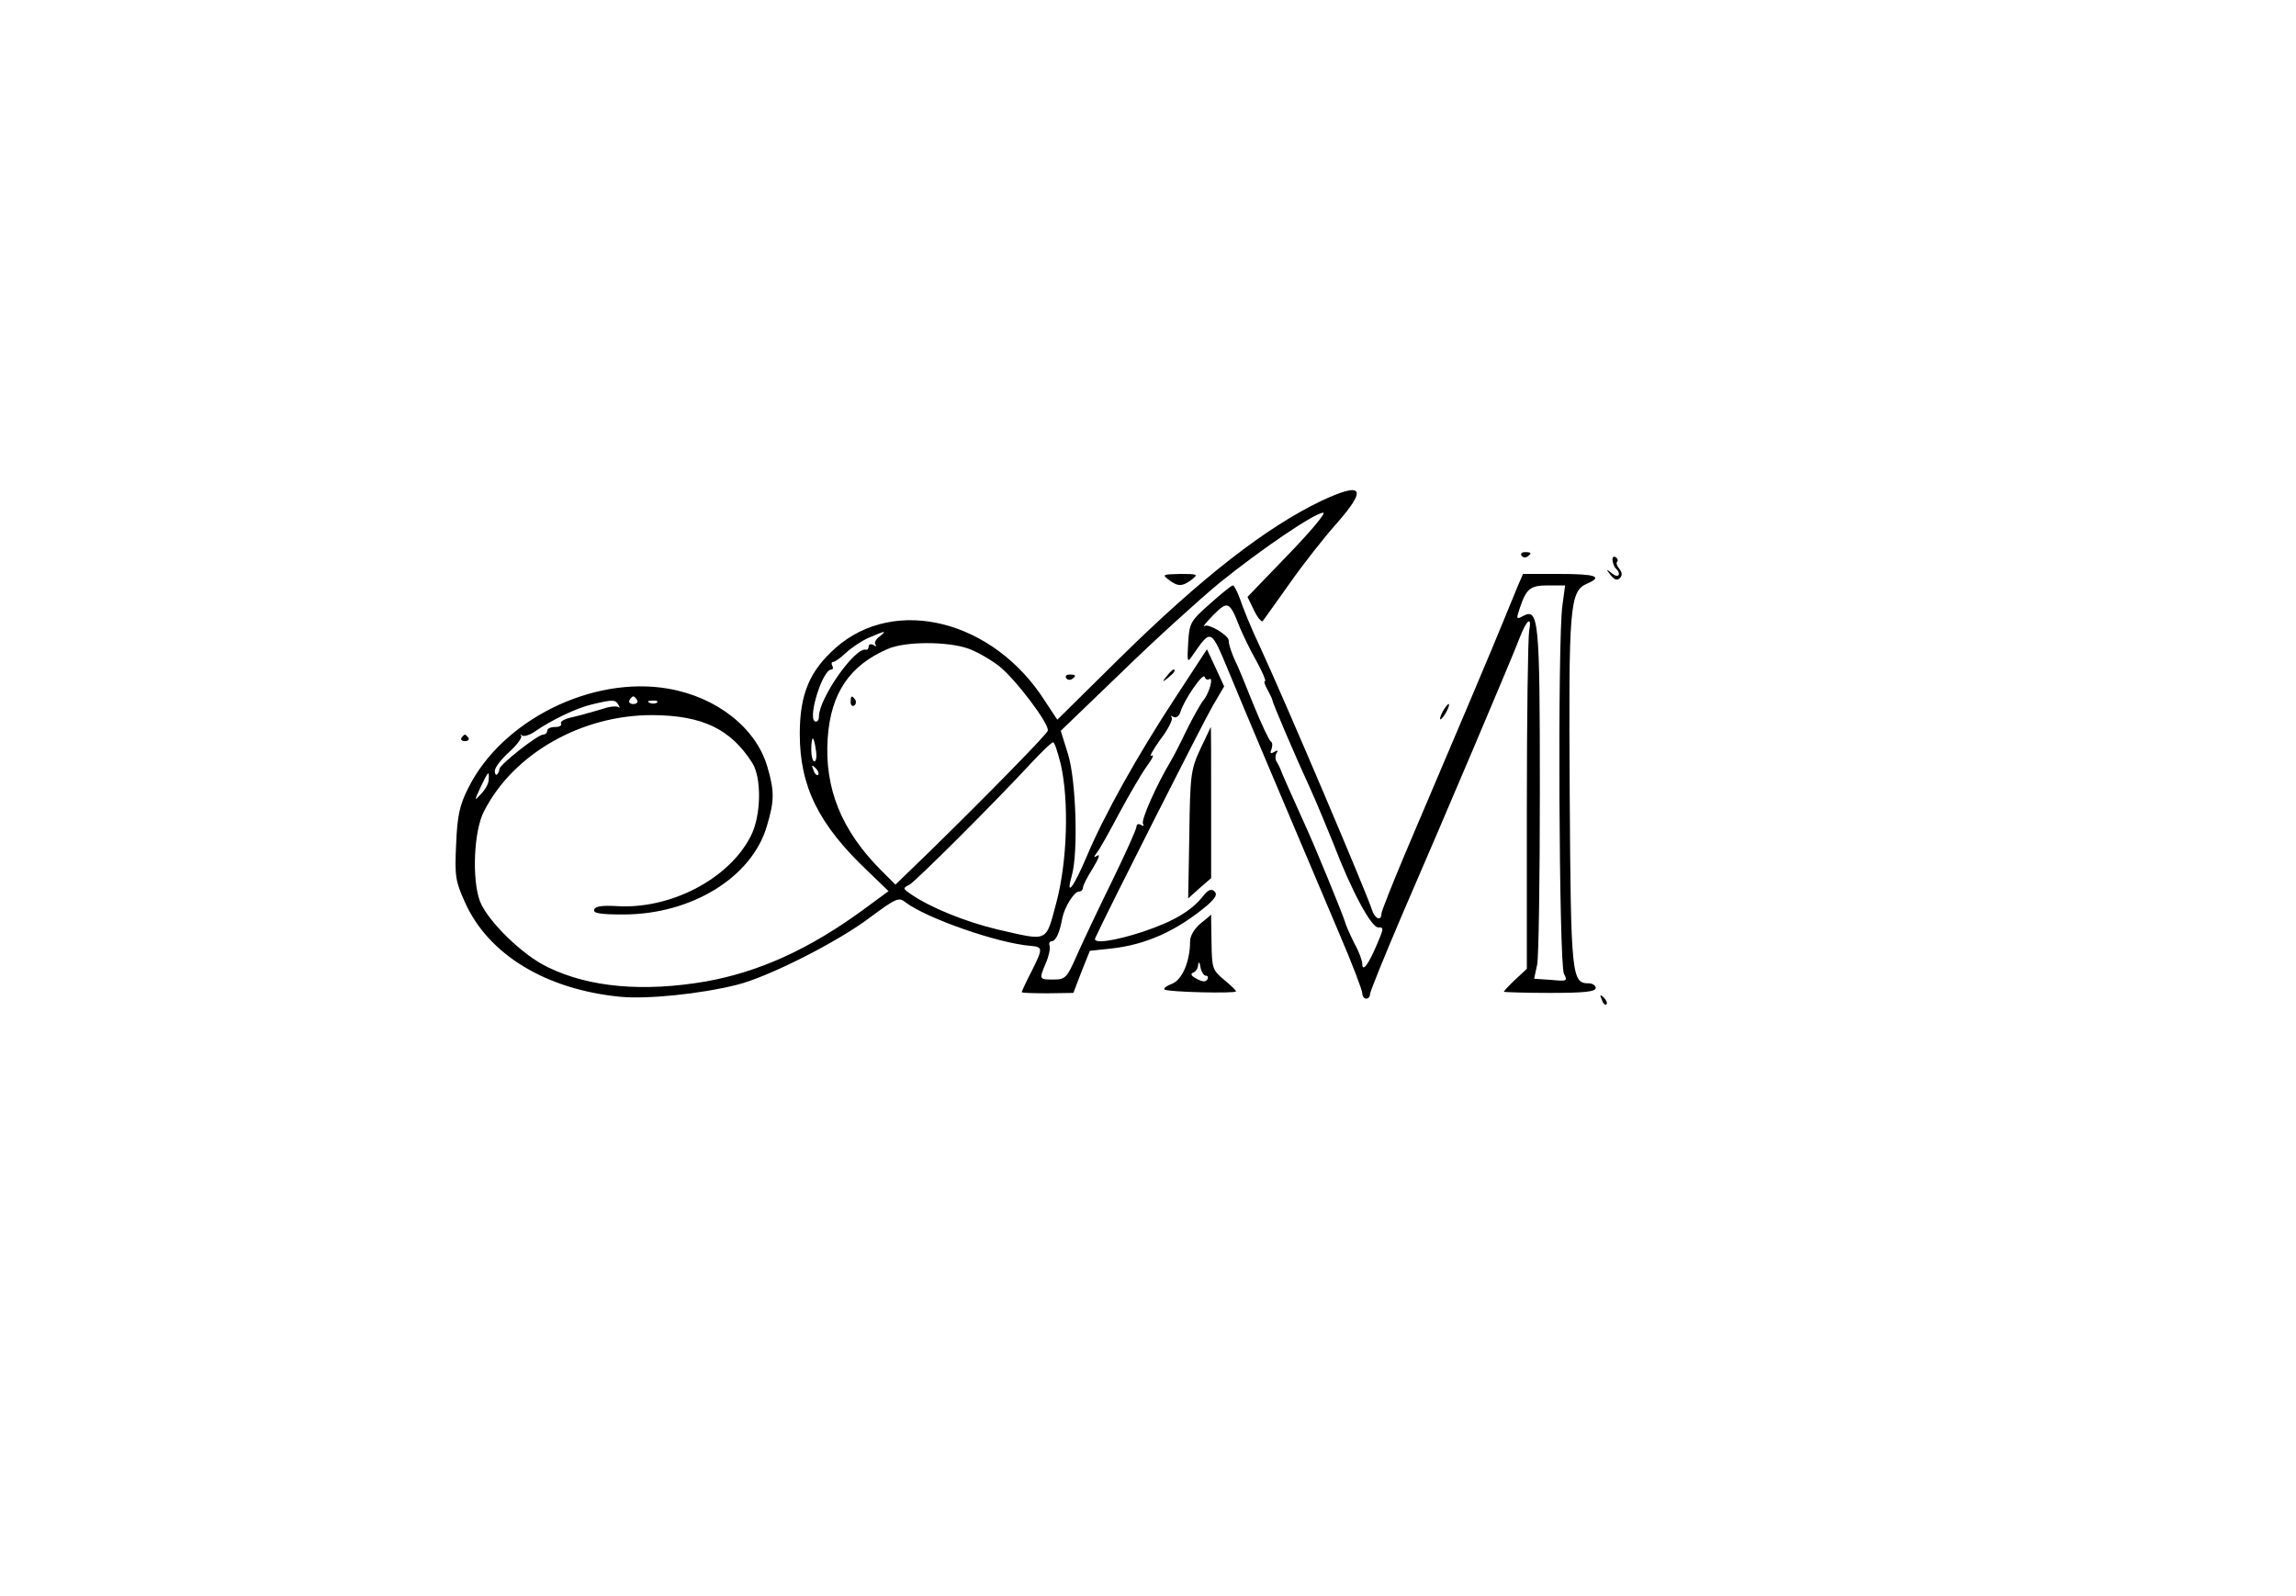
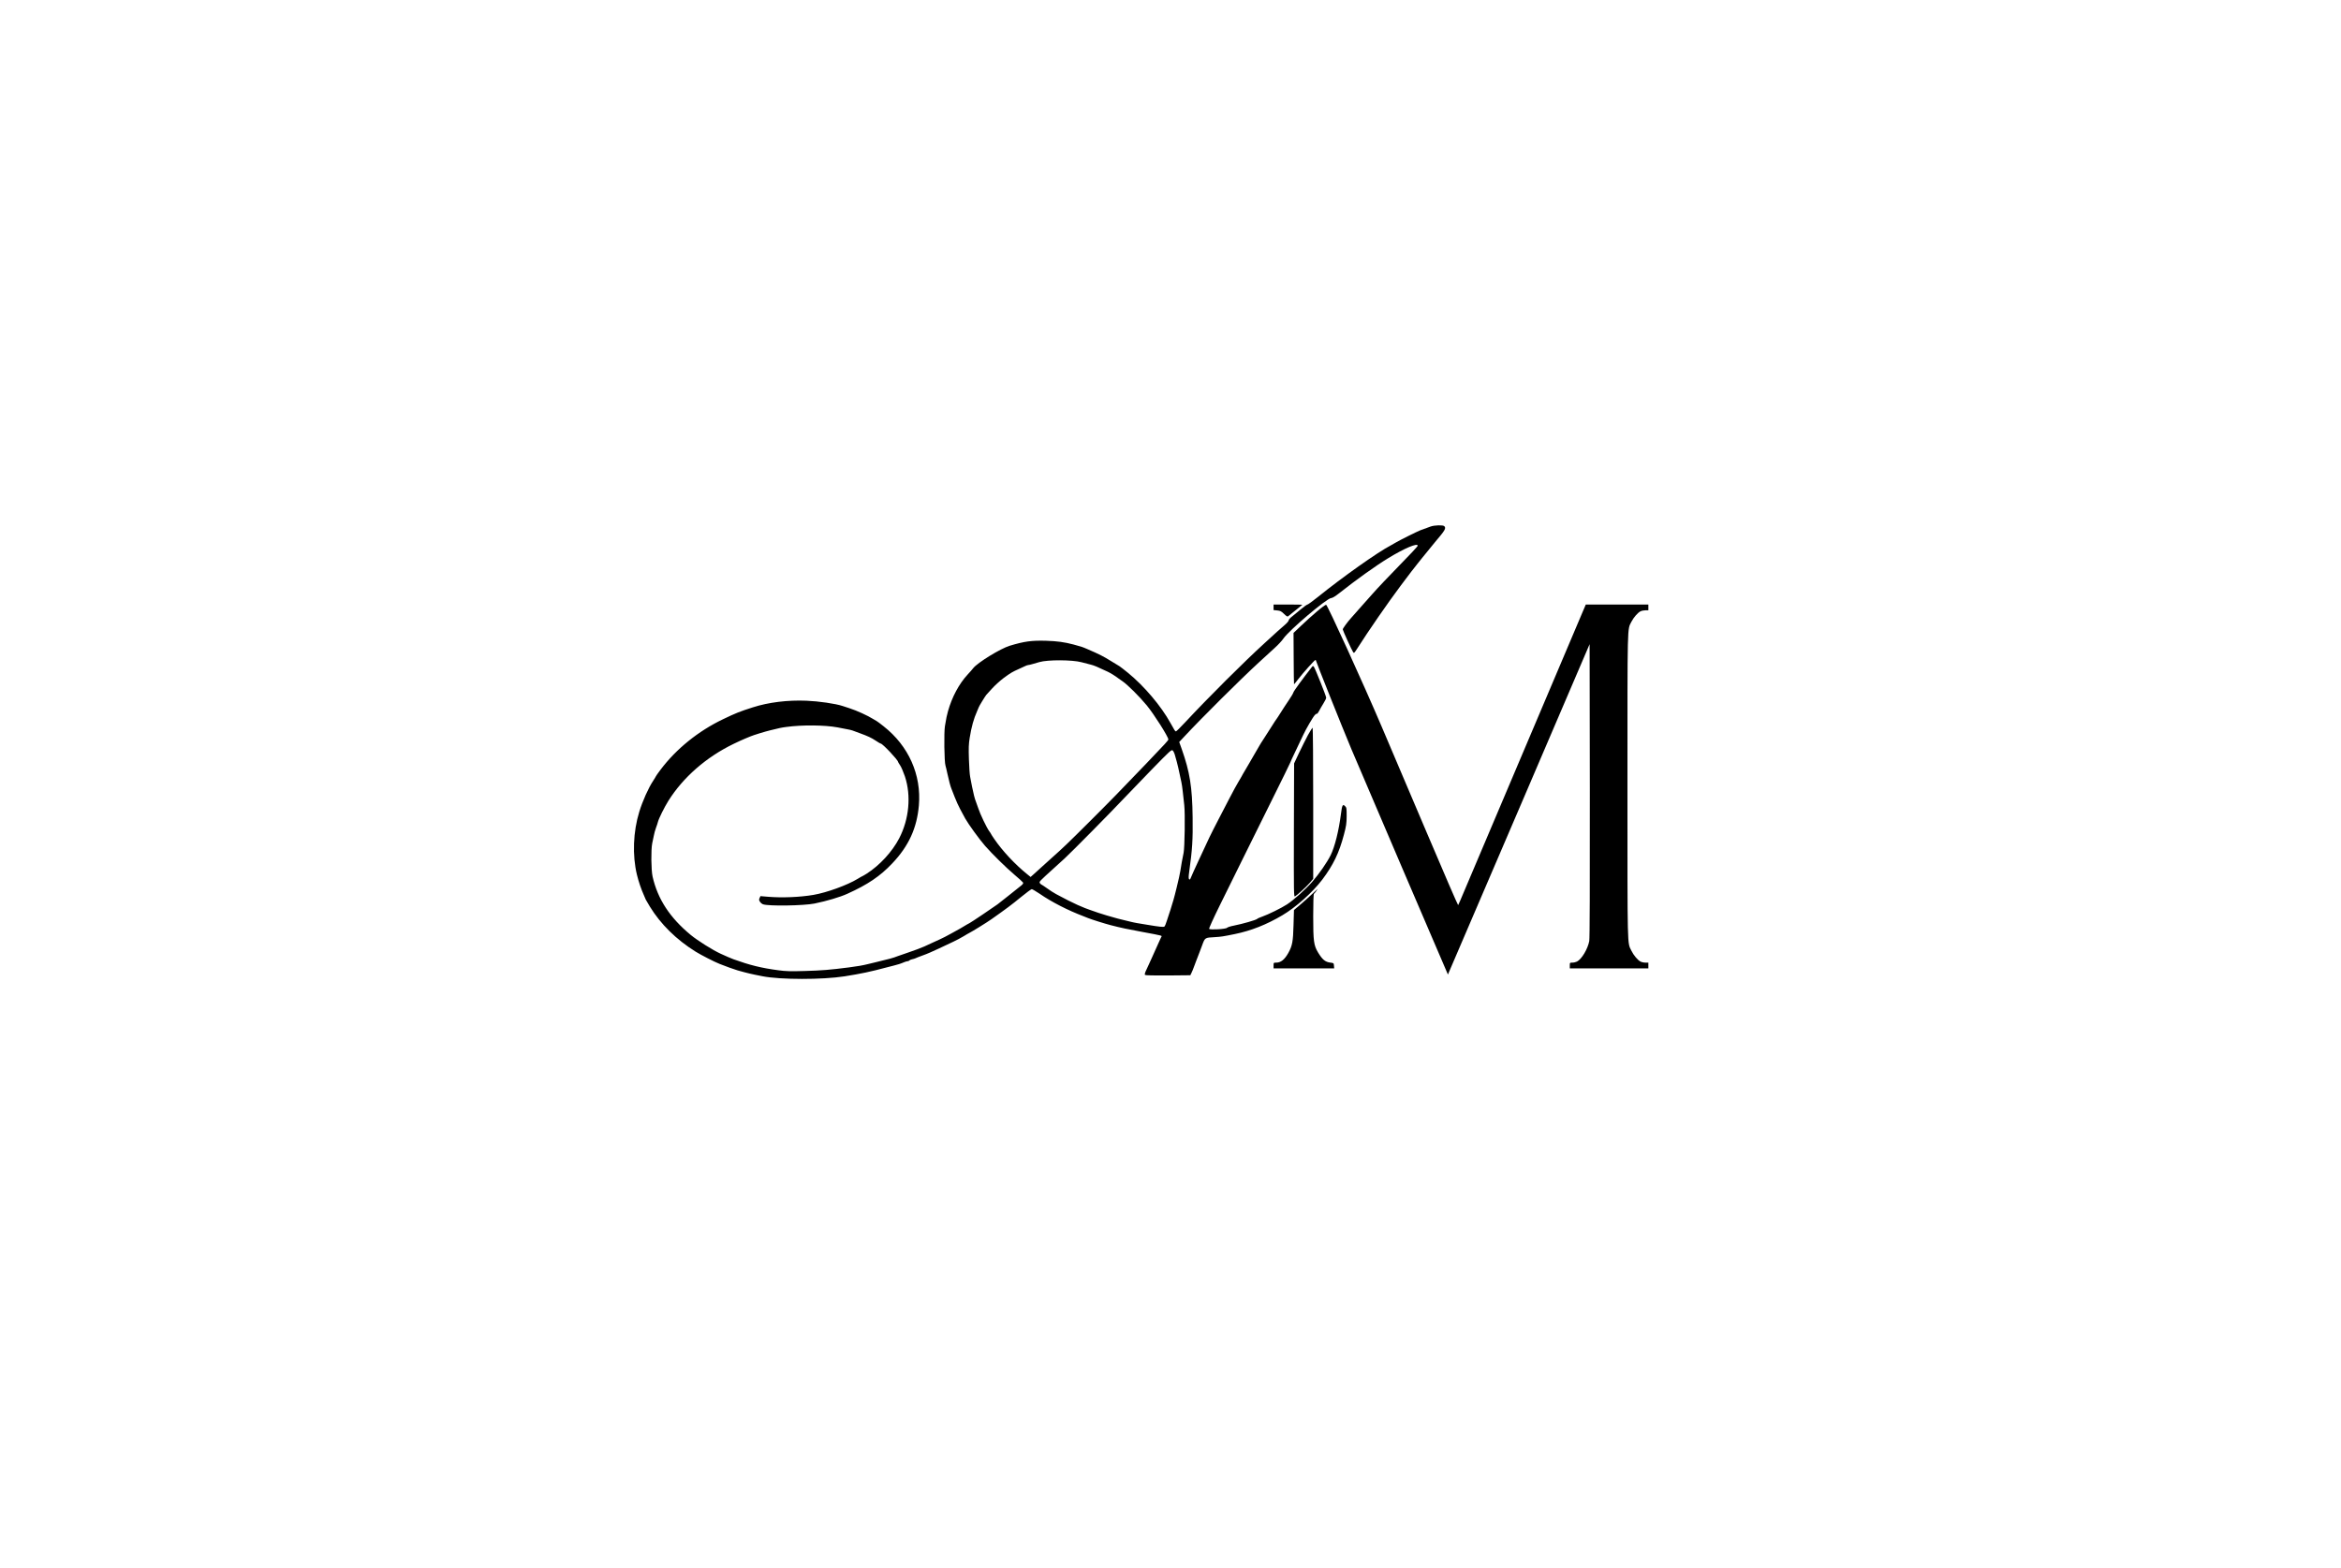
- <svg xmlns="http://www.w3.org/2000/svg" version="1.0" width="600pt" height="417pt" viewBox="0 0 600 417" preserveAspectRatio="xMidYMid meet">
-   <g transform="translate(0,417) scale(0.1,-0.1)" fill="#000000" stroke="none">
-     <path d="M3453 2861 c-144 -69 -313 -200 -529 -413 l-161 -159 -33 50 c-134 210 -391 275 -546 138 -68 -60 -94 -121 -94 -225 0 -137 49 -237 178 -359 l54 -52 -68 -50 c-140 -102 -270 -161 -409 -186 -163 -28 -304 -16 -413 37 -66 31 -158 121 -178 173 -21 57 -16 184 11 235 77 151 256 252 441 251 130 -1 203 -36 260 -125 25 -40 23 -139 -4 -191 -57 -113 -212 -193 -353 -183 -36 2 -54 -1 -56 -9 -4 -10 16 -13 76 -13 178 0 336 97 375 231 20 66 20 92 1 156 -30 101 -132 181 -258 203 -199 35 -435 -82 -523 -259 -23 -45 -29 -73 -32 -147 -4 -83 -2 -97 23 -152 61 -137 212 -228 405 -247 70 -7 209 7 305 31 82 20 266 113 351 178 65 48 73 52 90 38 55 -42 241 -107 327 -114 33 -3 33 -6 2 -68 -14 -27 -25 -51 -25 -53 0 -2 30 -3 68 -3 l67 1 21 55 22 55 56 6 c91 10 171 46 251 113 21 19 27 28 19 36 -8 8 -17 5 -30 -12 -31 -39 -77 -66 -157 -93 -73 -24 -132 -33 -125 -17 26 58 285 570 307 607 l30 51 -22 48 -23 49 -81 -124 c-100 -152 -187 -308 -233 -417 -35 -83 -56 -109 -39 -50 17 60 11 250 -10 317 l-19 61 159 153 c87 85 202 189 255 233 109 88 250 184 272 184 8 0 -33 -49 -92 -110 l-106 -110 17 -35 c9 -19 20 -32 23 -28 4 5 35 49 70 98 35 50 90 120 123 157 81 92 69 110 -40 59z m-1155 -355 c-10 -7 -14 -17 -10 -21 4 -5 1 -5 -5 -1 -7 4 -13 2 -13 -3 0 -6 -3 -10 -7 -9 -28 8 -123 -127 -123 -175 0 -10 -5 -15 -11 -12 -18 12 21 135 43 135 5 0 6 5 3 10 -3 6 -2 10 2 10 5 0 20 11 35 25 14 13 41 31 60 39 42 18 47 19 26 2z m232 -31 c23 -8 59 -29 81 -46 43 -34 133 -153 127 -169 -3 -10 -155 -165 -307 -314 l-91 -88 -37 37 c-104 104 -149 215 -140 346 8 117 57 190 157 233 45 20 156 20 210 1z m630 -80 c12 7 0 -37 -15 -55 -7 -8 -27 -44 -45 -80 -17 -36 -36 -72 -41 -80 -37 -62 -78 -154 -72 -163 3 -6 1 -7 -5 -3 -7 4 -12 2 -12 -4 0 -7 -29 -71 -64 -143 -36 -73 -77 -160 -92 -194 -26 -59 -30 -63 -61 -63 -38 0 -38 0 -20 43 8 18 12 38 10 45 -3 6 0 12 5 12 11 0 21 22 28 60 6 30 31 70 44 70 6 0 10 5 10 10 0 6 12 29 26 51 14 23 20 38 12 33 -10 -6 -11 -5 -2 7 7 8 33 55 59 104 27 50 59 105 73 124 14 19 19 30 11 26 -7 -5 3 14 23 42 21 27 34 54 30 58 -4 5 -2 5 5 1 7 -3 14 2 18 14 10 32 59 103 63 91 2 -6 7 -9 12 -6z m-1495 -55 c3 -5 -1 -10 -10 -10 -9 0 -13 5 -10 10 3 6 8 10 10 10 2 0 7 -4 10 -10z m-49 -12 c4 -7 4 -10 0 -6 -4 3 -22 2 -39 -4 -18 -5 -36 -11 -42 -12 -5 -2 -25 -7 -42 -11 -18 -4 -30 -11 -27 -16 3 -5 -4 -9 -15 -9 -12 0 -21 -4 -21 -10 0 -5 -5 -10 -11 -10 -14 0 -114 -79 -114 -90 0 -5 -3 -11 -6 -14 -3 -3 -6 1 -6 9 0 9 17 31 38 50 20 18 34 37 31 42 -4 4 -3 5 2 1 5 -4 21 1 35 11 42 29 108 61 148 70 54 13 61 13 69 -1z m101 6 c-3 -3 -12 -4 -19 -1 -8 3 -5 6 6 6 11 1 17 -2 13 -5z m415 -124 c3 -16 1 -30 -4 -30 -4 0 -8 14 -8 30 0 17 2 30 4 30 2 0 6 -13 8 -30z m640 -37 c22 -97 17 -254 -11 -360 -29 -108 -19 -103 -155 -72 -84 20 -177 58 -227 93 -20 14 -20 15 -2 24 17 10 218 210 319 319 27 29 52 53 56 53 4 0 12 -26 20 -57z m-634 -28 c-3 -3 -9 2 -12 12 -6 14 -5 15 5 6 7 -7 10 -15 7 -18z m-861 -13 c0 -10 -9 -26 -20 -37 -18 -20 -18 -19 -1 18 20 42 23 45 21 19z" />
-     <path d="M2223 2335 c0 -8 4 -12 9 -9 5 3 6 10 3 15 -9 13 -12 11 -12 -6z" />
-     <path d="M3976 2718 c3 -5 10 -6 15 -3 13 9 11 12 -6 12 -8 0 -12 -4 -9 -9z" />
-     <path d="M4214 2705 c1 -8 5 -18 9 -21 15 -15 6 -26 -10 -13 -16 13 -17 12 -4 -4 9 -12 17 -15 24 -8 7 7 6 15 -1 24 -7 8 -9 16 -6 19 3 3 1 9 -4 12 -6 3 -9 -1 -8 -9z" />
-     <path d="M3054 2655 c24 -19 36 -18 60 0 18 14 16 15 -30 15 -45 -1 -48 -2 -30 -15z" />
-     <path d="M3964 2633 c-8 -21 -25 -60 -36 -88 -20 -50 -132 -315 -254 -601 -35 -83 -64 -156 -64 -162 0 -21 -18 -13 -25 11 -14 44 -225 541 -293 688 -22 46 -44 101 -51 122 -7 20 -16 37 -19 37 -4 0 -31 -22 -60 -48 -51 -45 -54 -50 -57 -102 -3 -49 -2 -53 10 -35 51 73 48 75 98 -45 33 -81 155 -369 286 -678 34 -79 61 -150 61 -158 0 -8 5 -14 10 -14 6 0 10 5 10 11 0 7 38 100 84 208 115 265 290 678 306 721 19 50 34 63 26 21 -3 -18 -6 -225 -6 -458 l0 -425 -30 -28 c-16 -15 -30 -30 -30 -32 0 -1 54 -3 120 -3 89 0 120 3 120 13 0 6 -8 12 -18 12 -45 0 -47 17 -50 500 -3 489 0 525 46 545 42 18 22 25 -73 25 l-95 0 -16 -37z m119 -45 c-13 -87 -9 -940 4 -963 10 -19 8 -20 -33 -16 l-45 3 8 37 c4 20 7 225 7 456 0 446 -3 477 -44 455 -18 -10 -18 -8 -8 22 17 50 27 58 74 58 l44 0 -7 -52z m-843 -58 c8 -19 27 -59 43 -87 16 -29 26 -53 23 -53 -4 0 -1 -10 6 -22 7 -13 13 -25 13 -28 1 -8 61 -149 99 -231 19 -42 46 -108 61 -145 47 -123 99 -219 117 -218 15 1 14 -3 -4 -45 -22 -52 -38 -73 -38 -50 0 8 -9 33 -21 54 -11 22 -22 47 -24 55 -5 18 -79 199 -105 255 -32 71 -63 140 -64 145 -1 3 -5 11 -9 18 -5 6 -5 17 -1 24 5 7 3 8 -6 3 -10 -6 -12 -4 -7 8 3 9 2 17 -2 19 -4 2 -25 46 -46 98 -21 52 -41 102 -46 110 -8 17 -19 47 -18 56 0 13 -52 45 -63 38 -7 -4 3 8 22 28 39 39 43 37 70 -32z" />
-     <path d="M3049 2403 c-13 -16 -12 -17 4 -4 16 13 21 21 13 21 -2 0 -10 -8 -17 -17z" />
-     <path d="M2786 2398 c3 -5 10 -6 15 -3 13 9 11 12 -6 12 -8 0 -12 -4 -9 -9z" />
-     <path d="M3770 2310 c-6 -11 -8 -20 -6 -20 3 0 10 9 16 20 6 11 8 20 6 20 -3 0 -10 -9 -16 -20z" />
-     <path d="M3137 2213 c-25 -54 -27 -68 -29 -224 l-3 -167 30 27 30 26 0 197 c0 109 0 198 -1 198 0 0 -12 -26 -27 -57z" />
-     <path d="M1206 2242 c-3 -5 1 -9 9 -9 8 0 12 4 9 9 -3 4 -7 8 -9 8 -2 0 -6 -4 -9 -8z" />
-     <path d="M3138 1757 c-17 -14 -28 -33 -28 -47 0 -53 -21 -101 -47 -111 -14 -5 -23 -12 -20 -15 7 -7 187 -11 187 -5 0 3 -14 16 -32 31 -30 25 -31 30 -32 98 -1 40 -1 72 -1 72 0 -1 -12 -11 -27 -23z m13 -137 c6 0 7 -5 4 -10 -4 -7 -14 -6 -28 2 -14 7 -17 13 -9 16 6 2 13 11 13 20 1 10 4 8 6 -5 2 -13 9 -23 14 -23z" />
-     <path d="M4186 1557 c3 -10 9 -15 12 -12 3 3 0 11 -7 18 -10 9 -11 8 -5 -6z" />
-   </g>
+ <svg xmlns="http://www.w3.org/2000/svg" viewBox="0 0 3248 2176">
+   <path d="M1985 730.7c-4.5 1.6-10.7 3.9-14.5 5.3-4.4 1.7-29.3 14.1-34 17-2.7 1.6-5.9 3.4-7 4-17.8 9.2-66.7 43.8-101.5 71.9-6.9 5.5-13.1 10-13.9 10.1-.7 0-5 3-9.5 6.8-4.4 3.7-10 8.2-12.3 10.1-2.4 1.8-4.3 4.1-4.3 5 0 1-2.4 3.8-5.2 6.2-2.9 2.4-7.8 6.7-10.8 9.5s-10.9 10-17.5 16c-28.2 25.7-77.6 74.9-110.4 110.1-6.3 6.8-11.9 12.3-12.5 12.3-1.2 0-1.9-1.1-7.6-11.5-13-23.6-36.4-51.3-59.2-69.9-5.3-4.3-10.5-8.3-11.6-9-1.2-.6-6.6-3.9-12-7.3-9.7-6.1-16.4-9.5-32.2-16.3-7.6-3.3-8.7-3.6-19.5-6.5-12.8-3.4-22.6-4.7-37.9-5.2-20.2-.6-30.5.8-50.6 6.9-13.1 4-44.5 23.3-50.7 31.1-1.1 1.5-4.6 5.5-7.8 8.9-11.9 12.9-21.6 31-27.2 50.8-1.7 5.9-2.3 9.2-4.3 21-1.4 8.6-.9 49.6.8 54.5.5 1.6 1.7 6.6 2.6 11 2.1 9.7 4.4 18.3 5.6 21 .5 1.1 2.6 6.3 4.5 11.5 2 5.2 5.4 12.8 7.7 17 2.2 4.1 5.4 10 7 13 4.2 7.6 19.7 29 27.6 38 10.4 11.8 28.7 29.8 40.7 40 6.1 5.1 11.4 10 11.9 10.8.6 1.1-.1 2.2-2.5 4.2-6.2 5-29.4 23.5-32.9 26.1-4.7 3.5-38 25.9-38.6 25.9-.2 0-2.1 1.1-4.2 2.3-2 1.3-5.9 3.6-8.7 5.2-22.5 12.5-22.2 12.4-38 19.5-2.2 1-7.6 3.5-11.9 5.5-4.4 2-14.1 5.6-21.5 8.1-7.5 2.5-14.5 4.9-15.6 5.4-5.9 2.4-12.2 4.1-31.2 8.6-3.8.8-8.4 2-10.4 2.5-6.7 1.7-14.3 3-25.9 4.5-26.3 3.4-38.7 4.4-61.5 5-19.6.6-26.3.4-36.5-1-23.5-3.1-39.6-7.1-62.1-15.2-3.2-1.2-11.3-4.6-17.9-7.7-11.2-5.1-32.1-18.3-41.5-26-29.1-24-46-49.9-53.1-81.2-2-9.1-2.3-37.2-.5-46 .6-2.8 1.6-7.5 2.2-10.5.5-3 1.9-8 3-11 1.2-3 2.4-6.9 2.8-8.5 1.2-4.7 8.9-20.2 14.4-29 20.4-32.6 52.6-60.8 90.7-79.2 5.8-2.8 13-6.1 16-7.3s6.4-2.6 7.5-3.1c3.7-1.6 19.9-6.6 27-8.3 13.4-3.3 15-3.7 22.5-4.7 21.9-3 53.4-2.7 71 .6 4.7.9 10.7 2.1 13.5 2.6 2.7.4 6.1 1.3 7.5 1.8s5.9 2.2 10 3.7c11 4 15.8 6.2 22.3 10.5 3.2 2.2 6.2 3.9 6.7 3.9 2.5 0 24 22.8 24 25.4 0 .3 1.3 2.4 2.9 4.8s4.5 9.2 6.6 15.3c8.9 26.9 5.9 59.4-8 86.1-9.7 18.6-26.9 37.3-45 48.9-3.1 1.9-5.7 3.5-6 3.5s-3.3 1.7-6.7 3.8c-14.3 8.7-43 19.1-61.3 22.2-18.8 3.2-43.5 4.2-62.7 2.6l-10.7-.9-1.2 2.6c-1 2.2-.9 3.1.5 5.2.9 1.4 2.8 3 4.2 3.5 7.2 2.8 56.5 2 71.4-1 17.2-3.5 35.6-9 45.5-13.5 28.4-12.8 45.7-24.5 62.5-42.3 22.8-24 34.2-49 36.9-80.5 3.6-42.4-14.2-82.4-48.9-109.7-4.5-3.6-8.7-6.7-9.3-7-.7-.3-3-1.7-5.2-3.1-7.5-4.7-22.7-11.7-33-15-3.3-1.1-7.6-2.5-9.5-3.1-10-3.3-32.9-6.6-50-7.3-26.1-1.1-52.8 2.2-74.5 9.2-18.5 5.9-23.4 7.9-41.4 16.5-34.4 16.5-64.9 41.2-86.6 70-3.6 4.8-6.5 8.9-6.5 9.2 0 .2-1.7 3.1-3.8 6.3-6.6 9.9-14.6 27.9-19.2 42.8-8.6 27.9-9.8 60.5-3.3 87.5 2.2 9.1 6 20.4 9.4 27.8 1.6 3.5 2.9 6.5 2.9 6.8 0 .2 2.6 4.6 5.7 9.7 14.9 24.3 36.7 45.8 63.5 62.5 7.5 4.6 25.7 14 33.3 17 7.6 3.1 20.5 7.7 25 9 13.5 3.8 18.6 5 34.5 8.1 24.7 4.9 83.1 4.9 113.8.1 23.2-3.7 35.3-6.2 59.2-12.6 3-.8 7.1-1.9 9-2.3 4.2-.9 10.4-2.9 14.7-4.8 1.7-.7 3.8-1.3 4.6-1.3.9 0 1.8-.4 2.2-.9.3-.5 2-1.3 3.7-1.7 1.8-.3 3.9-1 4.8-1.4.8-.5 5.6-2.3 10.5-4.1 5-1.7 14.6-5.9 21.5-9.2 6.9-3.2 16.2-7.6 20.6-9.7 4.5-2.1 11-5.6 14.5-7.7 3.5-2.2 7.1-4.2 7.9-4.6 3.7-1.8 23.5-14 30.5-18.9 20.4-14.4 28.5-20.4 40.7-30.5 7.6-6.2 14.5-11.3 15.3-11.3s5.7 2.9 10.8 6.3c16.6 11.5 39.5 23.2 61.2 31.4 2.2.9 4.9 1.9 6 2.4 4.9 2 23.7 7.9 31.5 9.9 14.8 3.8 22.8 5.5 44 9.4 29.9 5.6 27.4 4.9 26 7.4-.5.9-2 4.2-3.3 7.2-5.7 12.7-7 15.8-9.3 20.7-1.3 2.9-3.6 7.9-5 11-1.4 3.2-3.3 7.3-4.2 9.1-.9 2.1-1.1 3.7-.5 4.3s13.1.8 31.9.7l30.9-.3 1.7-3.5c.9-1.9 2.4-5.4 3.2-7.8.9-2.3 2.3-6.1 3.2-8.5.9-2.3 2-5.1 2.4-6.2s1.5-4 2.5-6.5c.9-2.5 2.4-6.3 3.2-8.5 4.2-11.4 3.7-11.1 17.9-11.9 8.7-.5 11.1-.9 27.4-4.2 22.9-4.7 44.2-13.1 66.3-26.2 18.9-11.2 41.8-31.7 55.2-49.3 15.3-20.3 23.5-37.3 30.1-62.5 3.2-12 3.7-15.5 3.8-25.7 0-10.8-.1-11.9-2.2-13.9-3.2-3.3-4.2-1.5-5.7 10.8-3 23.4-8.5 45.5-14.3 57.3-5 10-15.9 25.8-25.7 37.1-8.9 10.2-25.5 25.1-34.9 31.2-7.6 5-26.2 14.1-34 16.8-3.3 1.1-6.7 2.6-7.5 3.4-1.9 1.6-19.9 6.8-32.1 9.2-4.7.9-8.9 2.3-9.5 3-1.4 1.9-23.9 3.2-24.9 1.5-.4-.6 6-14.8 14.7-32.4 8.5-17.2 22.8-46.1 31.7-64.2 8.9-18.2 27.4-55.5 41.1-83s24.9-50.4 24.9-50.8 3.4-7.8 7.6-16.5c4.2-8.6 8.9-18.6 10.5-22.1 3.6-7.8 13.4-24.8 16.2-27.8 1.1-1.2 2.4-2 2.8-1.7.5.2 1.8-1.5 3-3.8 1.2-2.4 3.9-7 6-10.4 2.2-3.4 3.9-7 3.9-8.1 0-2.3-15.4-40.8-17.1-43-1.1-1.3-1.5-1.2-2.8.5-12.4 15.8-25.1 33.2-25.6 35.2-.3 1.4-3.3 6.3-6.5 11s-8.2 12.3-11.1 17-5.6 8.7-5.9 9-3 4.3-5.9 9-7.9 12.5-11.2 17.5c-3.3 4.9-6.2 9.7-6.6 10.5s-3 5.3-5.8 10-5.4 9.2-5.8 10c-.5.8-1.3 2.4-2 3.5s-2.8 4.7-4.7 8-4 6.9-4.7 8-1.5 2.7-1.9 3.5-2.4 4.2-4.4 7.5c-2.1 3.4-7.6 13.5-12.3 22.6-4.7 9.2-11.6 22.4-15.3 29.5-11.3 21.9-12.8 24.9-28.3 58.6-1.7 3.8-4.5 9.8-6.2 13.5-1.7 3.8-3.5 7.9-4 9.2-.7 1.8-1.3 2.1-2.1 1.3s-.8-3.5.1-9.9c4.4-31.5 5.2-45 4.8-75.8-.5-42.2-3.9-63.2-15.1-94.9l-3.5-9.8 7.2-7.7c24.9-26.7 77.5-79 103.7-103.1 10-9.2 13.8-12.6 21.3-19.5 4.9-4.4 10.4-10.3 12.3-13.2 7.7-11.4 60.5-56.3 66.4-56.3 1.6 0 5.6-2.4 10.9-6.6 23.5-18.6 51-38.3 68.1-48.7 22.6-13.8 41-21.6 41-17.3 0 .9-11.4 13.1-25.4 27.3-13.9 14.2-30.9 32.1-37.6 39.8-6.8 7.7-12.6 14.2-12.9 14.5s-3.5 3.9-7.1 8-8 9.1-9.8 11.1c-4.8 5.3-11.2 14.1-11.2 15.4 0 1.4 12.6 29.1 14.4 31.6 1.1 1.7 1.6 1.3 5.2-4.3 16.4-25.8 43-64.2 61.1-88.4 12.6-16.8 18.5-24.5 23.3-30.4 1.8-2.3 4.5-5.6 5.9-7.4 4-5.1 13.5-16.7 18.1-22.2 14.2-16.7 15.7-19.3 12.8-22.2-1.7-1.7-13.4-1.4-18.8.5m-484.4 188.4c4.3 1.2 10.2 2.7 13.1 3.4 4.6 1.2 8.3 2.7 23.3 9.8 4.1 1.9 11 6.3 15 9.4.8.7 3.4 2.5 5.7 4 6.6 4.5 22.9 20.6 33.3 33.2 10 12.1 30 43.7 30 47.3 0 1.4-2.9 4.5-30.5 33.4-34.9 36.5-50.2 52.2-79 80.9-30.5 30.4-36.3 35.9-51 49-11.7 10.4-10.4 9.3-16.6 15-3 2.7-7.3 6.7-9.7 8.8l-4.3 3.8-4.7-3.8c-17.1-13.8-34.4-32.4-45.7-48.9-2.5-3.6-4.5-6.8-4.5-7 0-.3-1.1-2-2.4-3.7-3.5-4.6-12.8-24-15.4-32.2-1.3-3.9-2.7-7.9-3.2-9-1.4-3.1-3.7-12.2-5.4-21-.9-4.4-2.1-10.5-2.6-13.5-.6-3-1.4-14.1-1.7-24.5-.5-15.3-.3-21 1.1-29.5 2.5-15.6 5.6-26.5 10.2-36.8 1.3-2.9 2.4-5.5 2.4-5.7 0-.8 9.2-15.8 10.4-17.1.6-.6 4.3-4.6 8.1-8.9 3.9-4.3 11.1-10.8 16-14.5 9.8-7.2 12-8.5 21-12.5 3.3-1.5 7.3-3.3 8.9-4.1s3.5-1.4 4.1-1.4c.7 0 3.5-.6 6.1-1.4 2.7-.8 6.9-2 9.4-2.7 11.6-3.4 45.6-3.3 58.6.2m129.2 127.7c.6 2 1.9 6.8 3 10.7 1 3.8 2.7 10.8 3.6 15.5 1 4.7 2.2 10.3 2.7 12.5s1.4 8 1.9 13c.6 4.9 1.5 13.5 2.1 19 1.3 11.8.6 58.5-.9 66-1.3 5.7-3.9 20.3-4.6 25.5-.5 3.5-2.5 12.4-5.1 23-.8 3-1.9 7.5-2.5 10s-1.4 5.6-1.9 7c-.4 1.4-1.6 5.2-2.6 8.5-.9 3.3-2.3 7.6-3 9.5s-2.3 6.8-3.5 10.7c-1.2 4-2.8 7.7-3.4 8.2-1.2 1-7 .4-23.6-2.4-5.2-.9-11.7-2-14.5-2.4-2.7-.5-6.8-1.3-9-1.9s-7.1-1.8-11-2.7c-3.8-.9-9-2.2-11.5-3-2.5-.7-7.2-2.1-10.5-3s-8.5-2.6-11.5-3.6c-3-1.1-8.2-2.9-11.5-4-6-2.1-7.1-2.5-17.5-7-5.9-2.6-19.7-9.5-29.5-14.9-3.3-1.8-9.1-5.4-12.8-8.2-3.8-2.7-7.4-5.1-8.2-5.4-.7-.3-1.6-1.3-2-2.2-.6-1.7.2-2.6 19.1-19.7 5.4-4.9 12.4-11.2 15.4-14 10.2-9.4 64.2-64.1 83.4-84.5 4.9-5.2 21.5-22.4 36.9-38.3 26.1-26.8 28.1-28.6 29.7-27.2 1 .9 2.2 3.3 2.8 5.3" />
+   <path d="M1767 842.9v3.8l5.1.5c4.3.4 5.7 1.2 9.4 4.8 3.3 3.2 4.7 4.1 5.7 3.3 2-1.5 19.2-15.5 19.7-15.9.2-.2-8.6-.4-19.7-.4H1767zm60 5.9c-6.3 5.3-16.2 14.2-21.9 19.7l-10.4 9.9.2 35.6c.1 19.5.3 35.6.5 35.7.1.1 2.7-3 5.7-7 7.6-9.8 22.8-26.7 23.9-26.7.6 0 1 .6 1 1.3 0 1.3 35.9 91.1 48.9 122.2 3.9 9.3 35.6 83.6 70.5 165l63.5 148 2.8-6.5c1.6-3.6 45.9-106.7 98.4-229.3l95.4-222.7.3 203.2c.1 133.6-.1 205.2-.8 208.8-2 10.9-10.5 25.2-17 28.5-1.6.8-4.5 1.5-6.5 1.5-3.4 0-3.5.1-3.5 4v4h109v-8h-4c-2.3 0-5.4-.7-6.9-1.5-3.9-2-9.6-8.8-12.6-15-5.8-12-5.5 2-5.5-228.5s-.3-216.5 5.5-228.1c3-5.9 8.7-12.5 12.6-14.5 1.6-.8 4.6-1.4 6.9-1.4h4v-8h-86.8l-5 11.7c-9.7 22.9-167.5 394.9-169.5 399.8-1.1 2.7-2.3 5.3-2.6 5.7s-19.9-44.8-43.5-100.5-51.9-122.1-62.8-147.7c-26-61-75-168.4-76.9-168.7-.8-.1-6.6 4.1-12.9 9.5m-12.3 171.4c-3 5.7-8.6 16.8-12.4 24.8l-6.8 14.5-.3 92.8c-.2 88.4-.1 92.7 1.5 91.8 3.2-1.8 15.9-13.5 20.7-19l4.6-5.5v-104.8c0-57.6-.4-104.8-.8-104.8-.5 0-3.4 4.6-6.5 10.2m4.8 221.5c-4.3 4.1-11.6 10.6-16.1 14.4l-8.1 6.9-.6 20.7c-.6 23.2-1.7 28.9-7.2 38.8-5.2 9.3-10.4 13.5-16.9 13.5-3.5 0-3.6.1-3.6 4v4h84.1l-.3-3.8c-.3-3.6-.4-3.7-4.8-4.2-7.4-.9-11.2-4.1-17.4-14.3-5.8-9.8-6.6-15.5-6.6-50.1 0-18.2.4-30.7 1-31.1.9-.6 5.4-6.5 4.8-6.5-.2.1-3.9 3.5-8.3 7.7" />
</svg>
